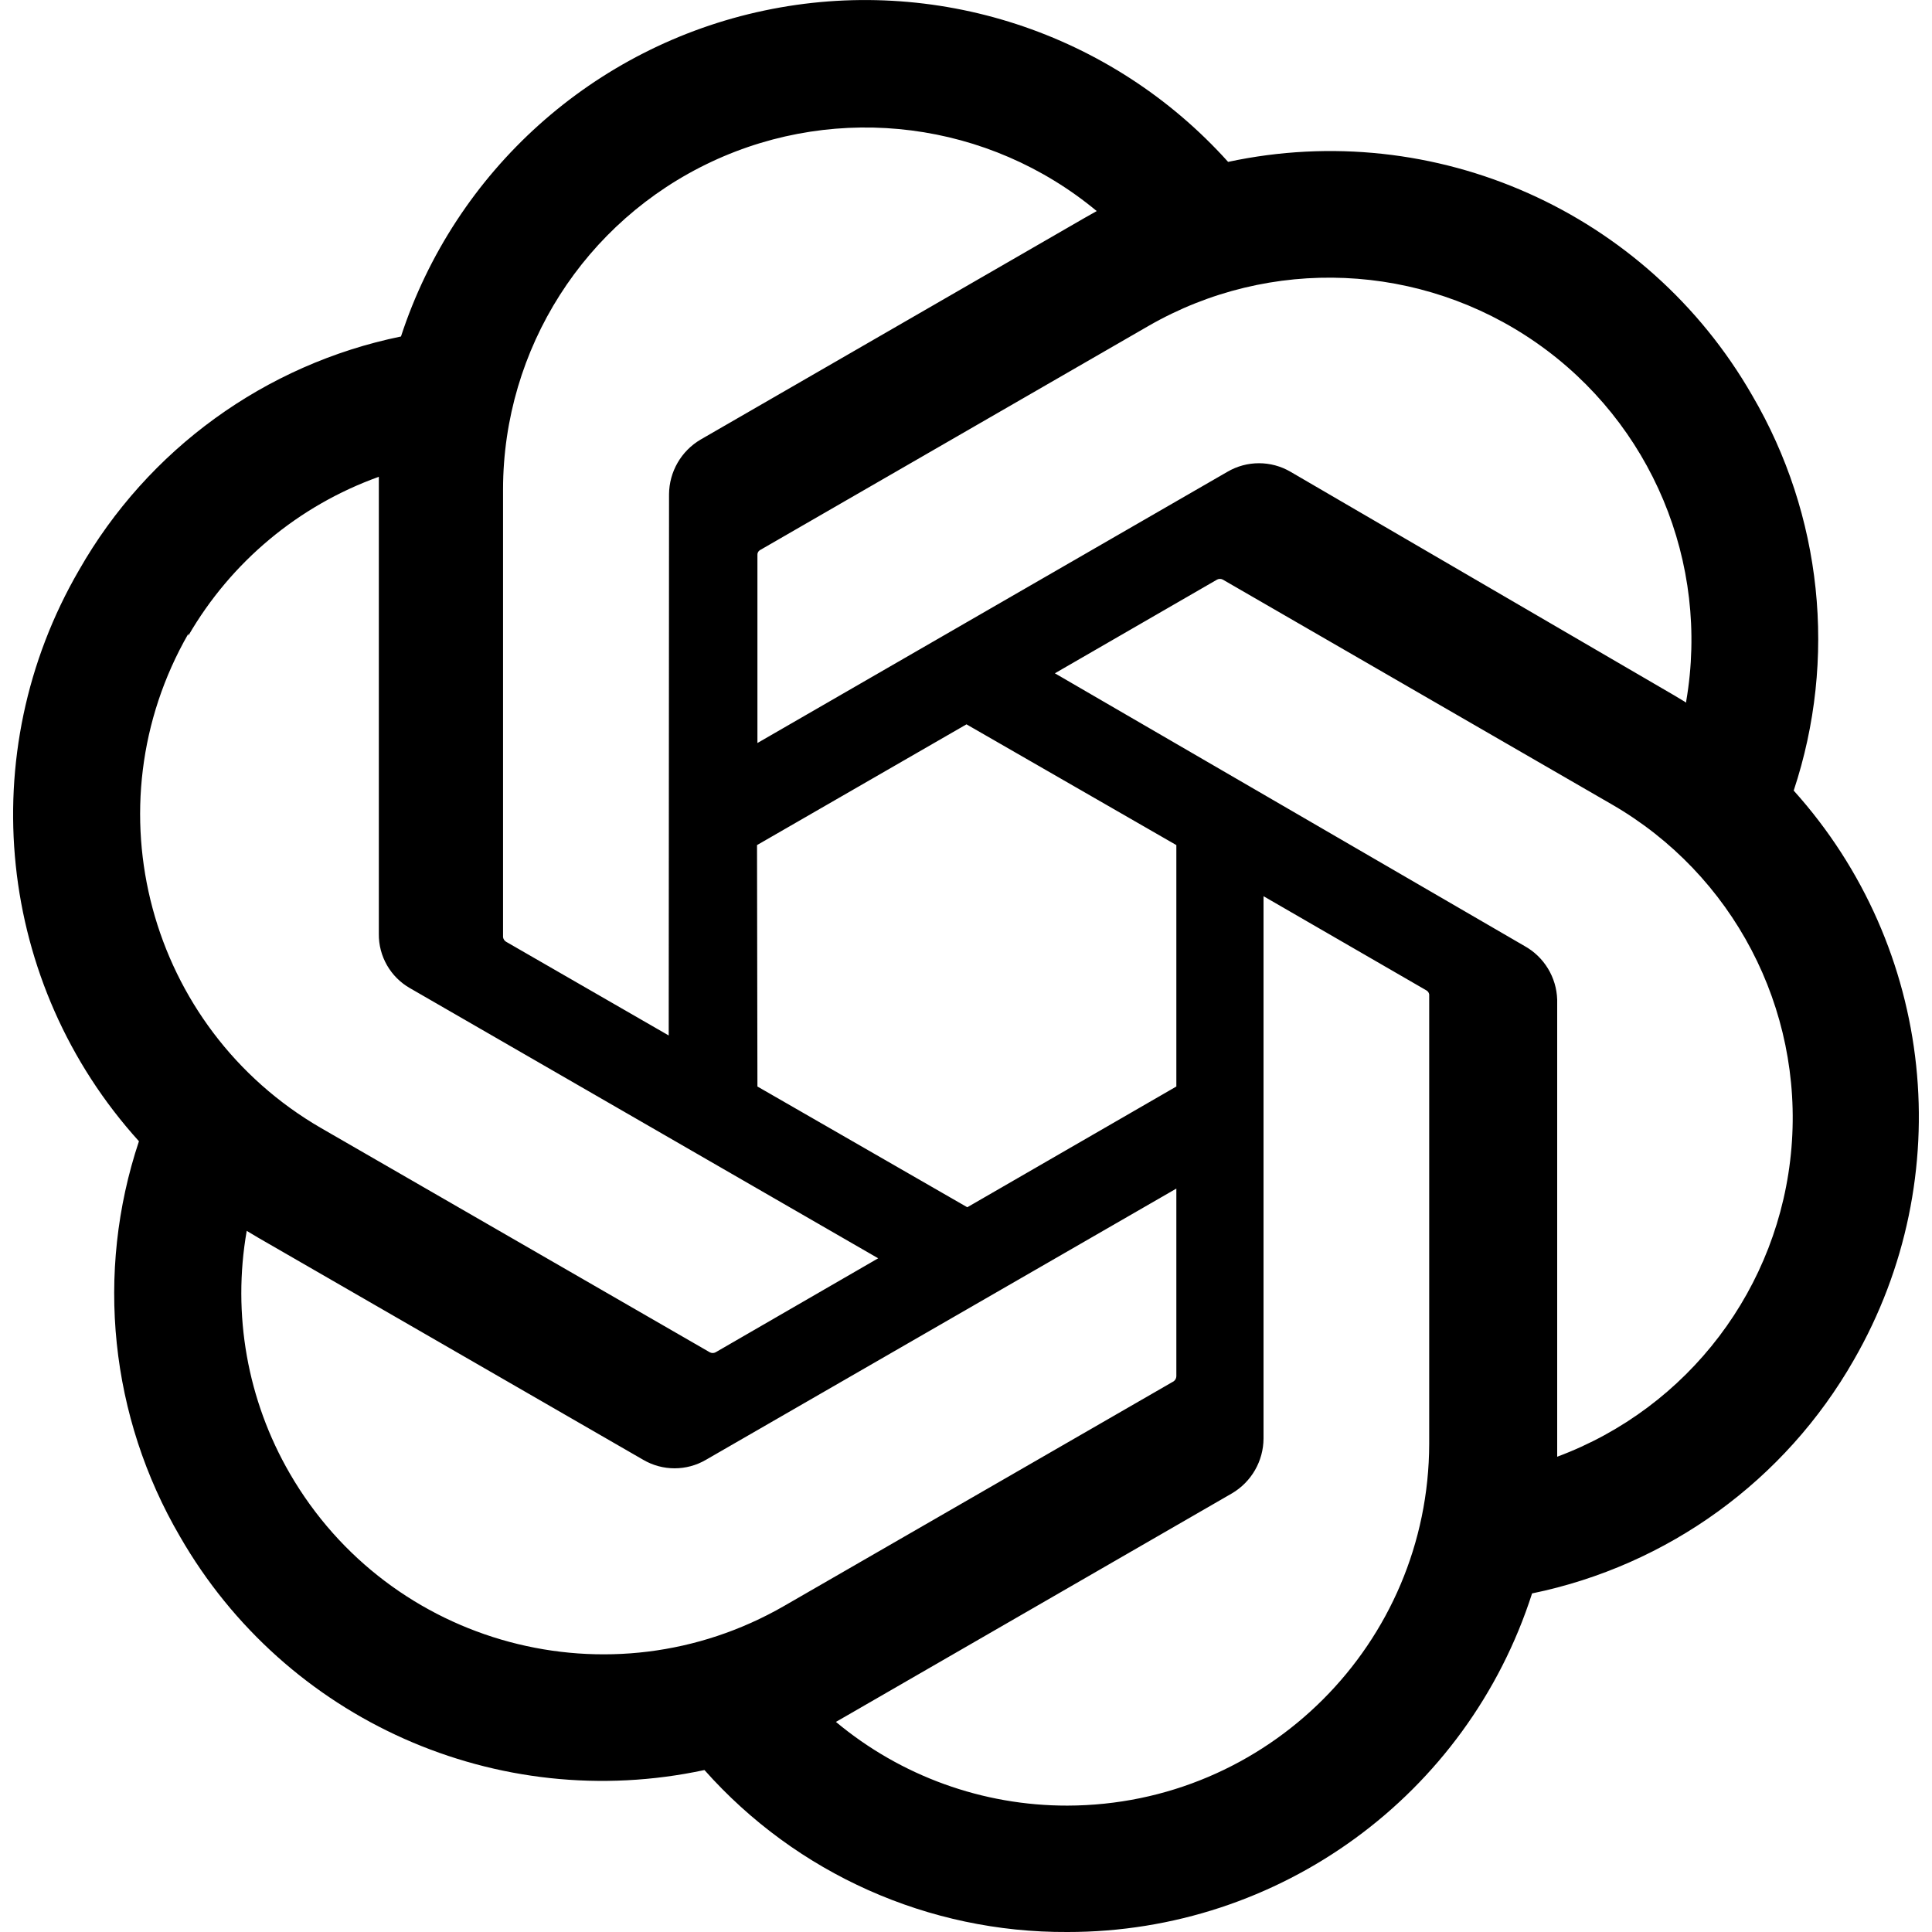
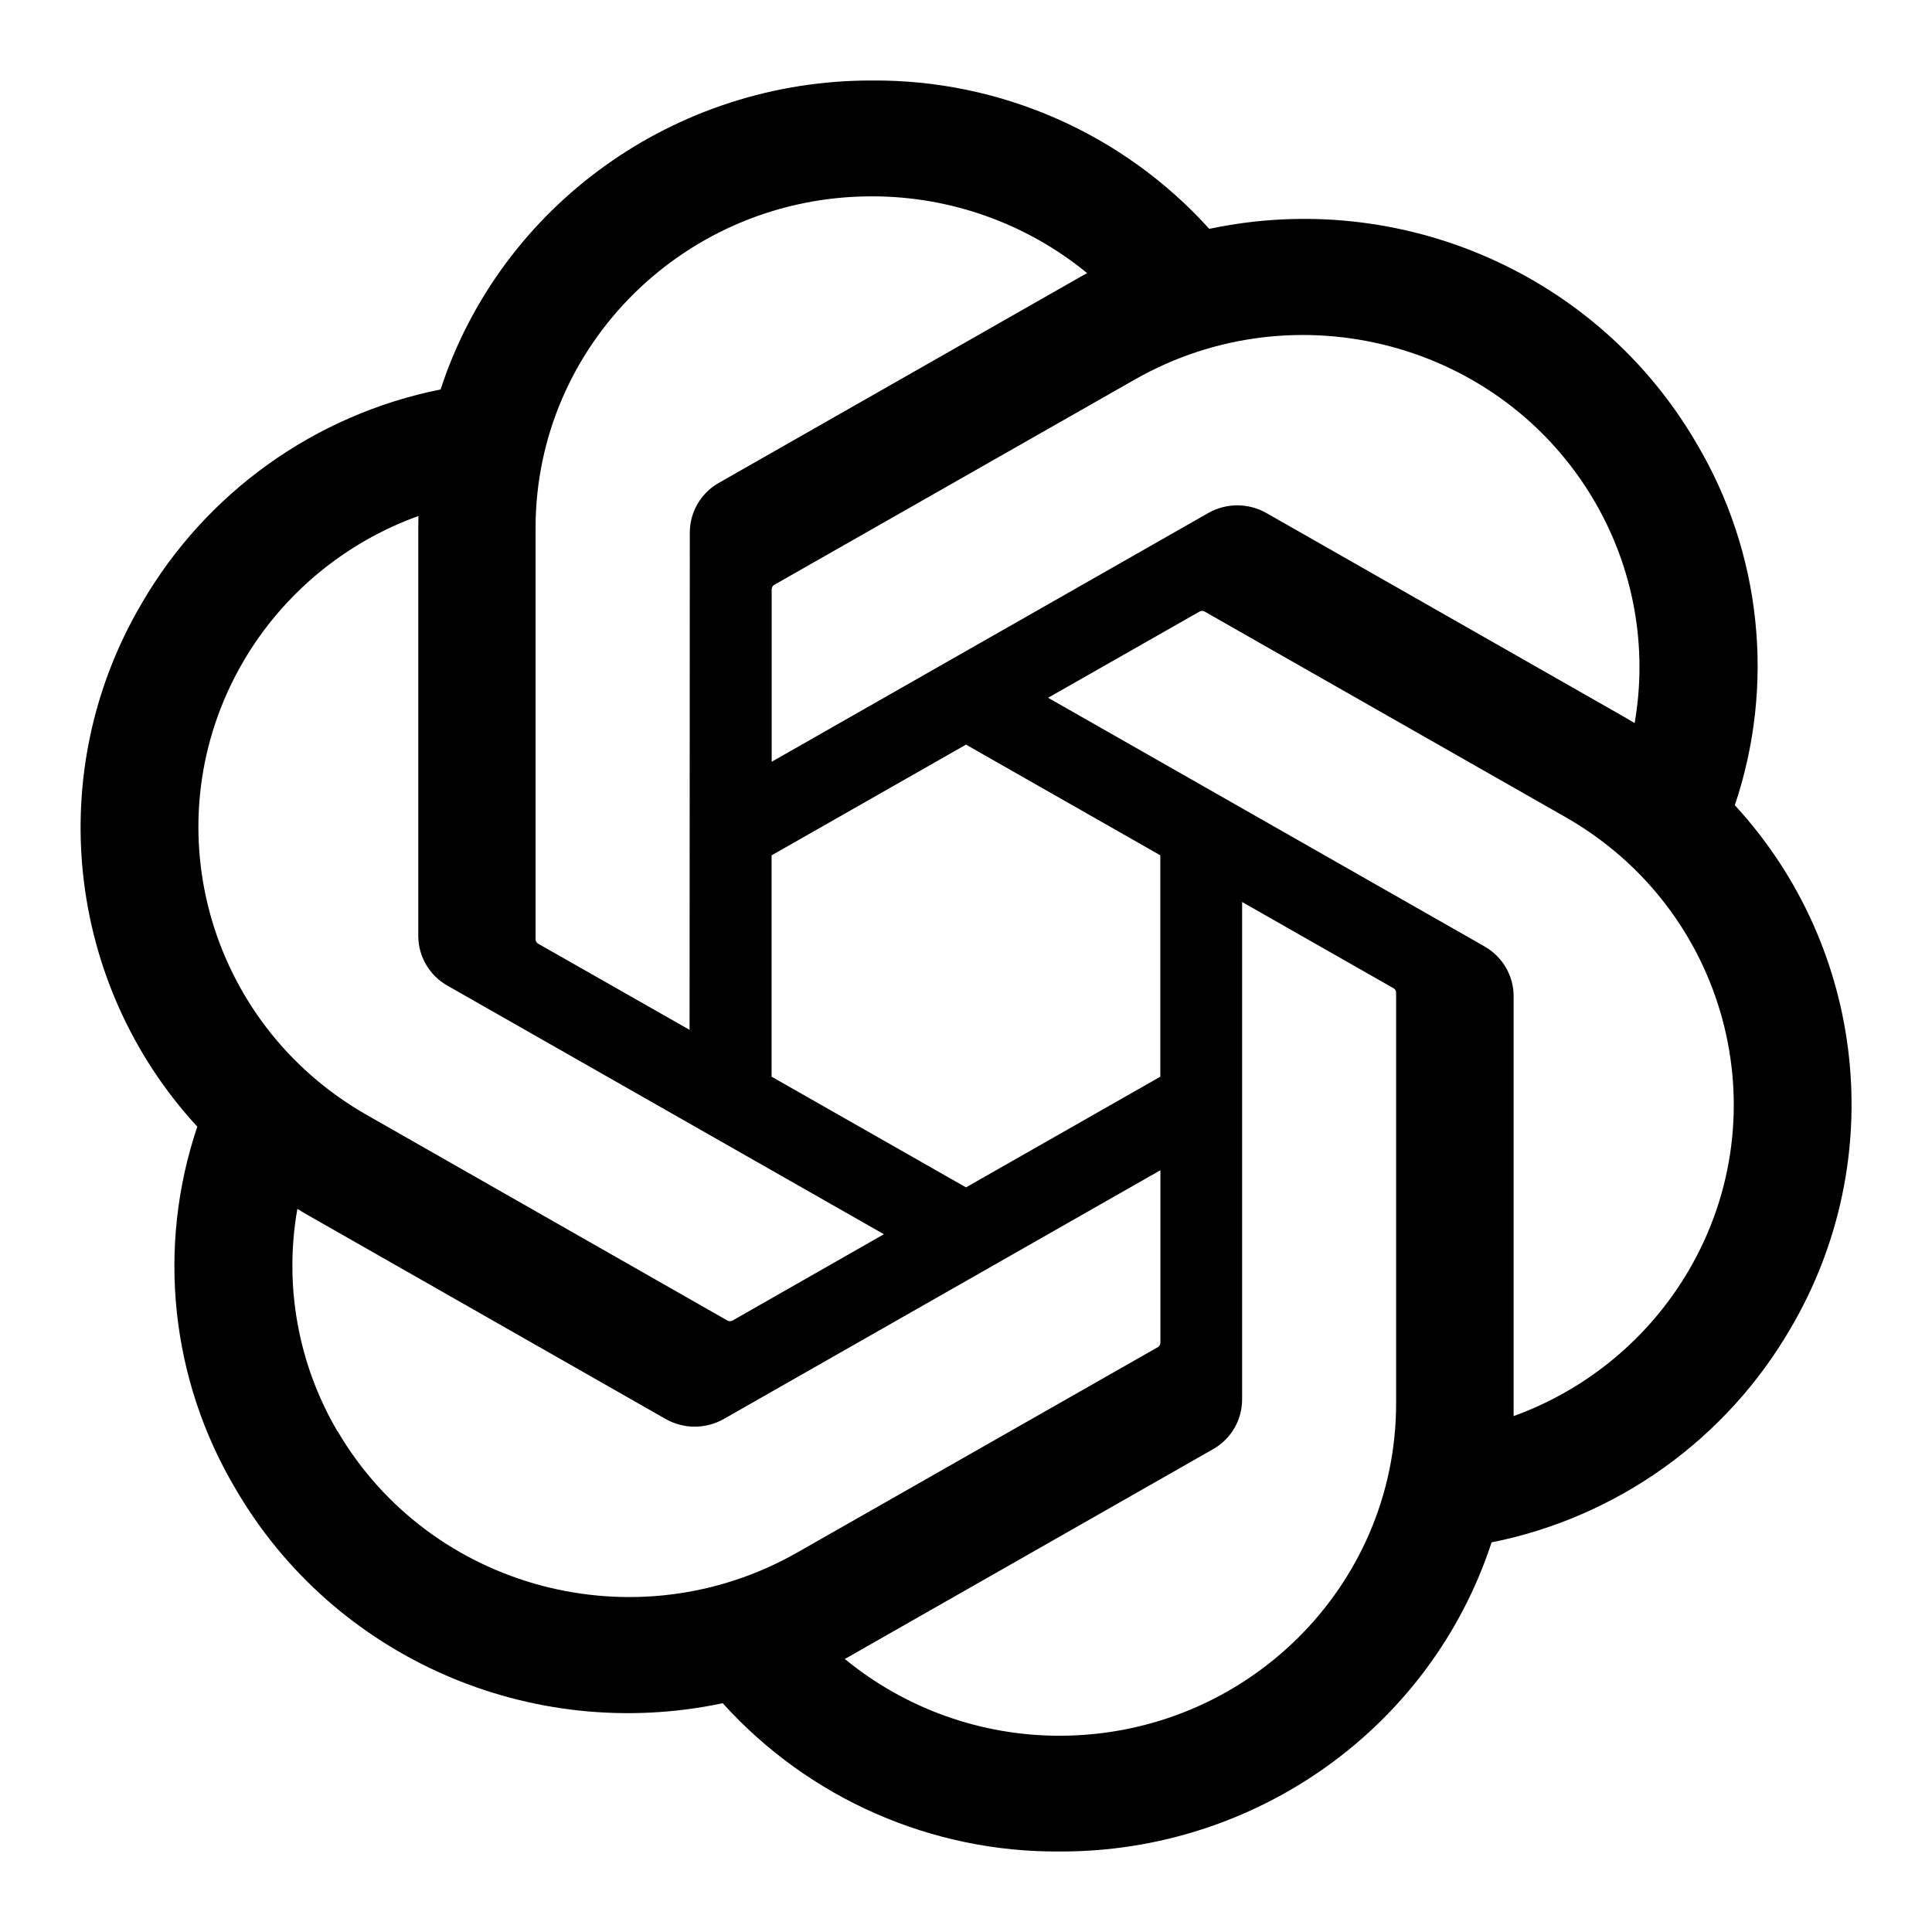
- <svg xmlns="http://www.w3.org/2000/svg" role="img" viewBox="0 0 24 24">
-   <path d="M22.282 9.821a5.985 5.985 0 0 0-.516-4.91 6.046 6.046 0 0 0-6.51-2.9A6.065 6.065 0 0 0 4.981 4.18a5.985 5.985 0 0 0-3.998 2.9 6.046 6.046 0 0 0 .743 7.097 5.98 5.98 0 0 0 .51 4.911 6.051 6.051 0 0 0 6.515 2.9A5.985 5.985 0 0 0 13.26 24a6.056 6.056 0 0 0 5.772-4.206 5.99 5.99 0 0 0 3.997-2.9 6.056 6.056 0 0 0-.747-7.073zM13.26 22.43a4.476 4.476 0 0 1-2.876-1.04l.141-.081 4.779-2.758a.795.795 0 0 0 .392-.681v-6.737l2.02 1.168a.071.071 0 0 1 .038.052v5.583a4.504 4.504 0 0 1-4.494 4.494zM3.6 18.304a4.47 4.47 0 0 1-.535-3.014l.142.085 4.783 2.759a.771.771 0 0 0 .78 0l5.843-3.369v2.332a.08.08 0 0 1-.033.062L9.74 19.95a4.5 4.5 0 0 1-6.14-1.646zM2.34 7.896a4.485 4.485 0 0 1 2.366-1.973V11.6a.766.766 0 0 0 .388.676l5.815 3.355-2.02 1.168a.076.076 0 0 1-.071 0l-4.83-2.786A4.504 4.504 0 0 1 2.34 7.872zm16.597 3.855l-5.833-3.387L15.119 7.2a.076.076 0 0 1 .071 0l4.83 2.791a4.494 4.494 0 0 1-.676 8.105v-5.678a.79.79 0 0 0-.407-.667zm2.01-3.023l-.141-.085-4.774-2.782a.776.776 0 0 0-.785 0L9.409 9.23V6.897a.066.066 0 0 1 .028-.061l4.83-2.787a4.5 4.5 0 0 1 6.68 4.66zm-12.64 4.135l-2.02-1.164a.08.08 0 0 1-.038-.057V6.075a4.5 4.5 0 0 1 7.375-3.453l-.142.08L8.704 5.46a.795.795 0 0 0-.393.681zm1.097-2.365l2.602-1.5 2.607 1.5v2.999l-2.597 1.5-2.607-1.5z" />
+ <svg xmlns="http://www.w3.org/2000/svg" fill="currentColor" fill-rule="evenodd" height="1em" style="flex:none;line-height:1" viewBox="0 0 24 24" width="1em">
+   <path d="M21.55 10.004a5.416 5.416 0 00-.478-4.501c-1.217-2.09-3.662-3.166-6.05-2.66A5.59 5.59 0 0010.831 1C8.39.995 6.224 2.546 5.473 4.838A5.553 5.553 0 001.76 7.496a5.487 5.487 0 00.691 6.5 5.416 5.416 0 00.477 4.502c1.217 2.09 3.662 3.165 6.05 2.66A5.586 5.586 0 0013.168 23c2.443.006 4.61-1.546 5.361-3.84a5.553 5.553 0 003.715-2.66 5.488 5.488 0 00-.693-6.497v.001zm-8.381 11.558a4.199 4.199 0 01-2.675-.954c.034-.018.093-.05.132-.074l4.44-2.53a.71.71 0 00.364-.623v-6.176l1.877 1.069c.02.01.033.029.036.05v5.115c-.003 2.274-1.87 4.118-4.174 4.123zM4.192 17.78a4.059 4.059 0 01-.498-2.763c.032.02.09.055.131.078l4.44 2.53c.225.13.504.13.73 0l5.42-3.088v2.138a.068.068 0 01-.027.057L9.9 19.288c-1.999 1.136-4.552.46-5.707-1.51h-.001zM3.023 8.216A4.15 4.15 0 015.198 6.41l-.002.151v5.06a.711.711 0 00.364.624l5.42 3.087-1.876 1.07a.067.067 0 01-.063.005l-4.489-2.559c-1.995-1.14-2.679-3.658-1.53-5.63h.001zm15.417 3.54l-5.42-3.088L14.896 7.6a.067.067 0 01.063-.006l4.489 2.557c1.998 1.14 2.683 3.662 1.529 5.633a4.163 4.163 0 01-2.174 1.807V12.38a.71.71 0 00-.363-.623zm1.867-2.773a6.04 6.04 0 00-.132-.078l-4.44-2.53a.731.731 0 00-.729 0l-5.42 3.088V7.325a.068.068 0 01.027-.057L14.1 4.713c2-1.137 4.555-.46 5.707 1.513.487.833.664 1.809.499 2.757h.001zm-11.741 3.81l-1.877-1.068a.065.065 0 01-.036-.051V6.559c.001-2.277 1.873-4.122 4.181-4.12.976 0 1.92.338 2.671.954-.034.018-.092.05-.131.073l-4.44 2.53a.71.71 0 00-.365.623l-.003 6.173v.002zm1.02-2.168L12 9.25l2.414 1.375v2.75L12 14.75l-2.415-1.375v-2.75z" />
</svg>
